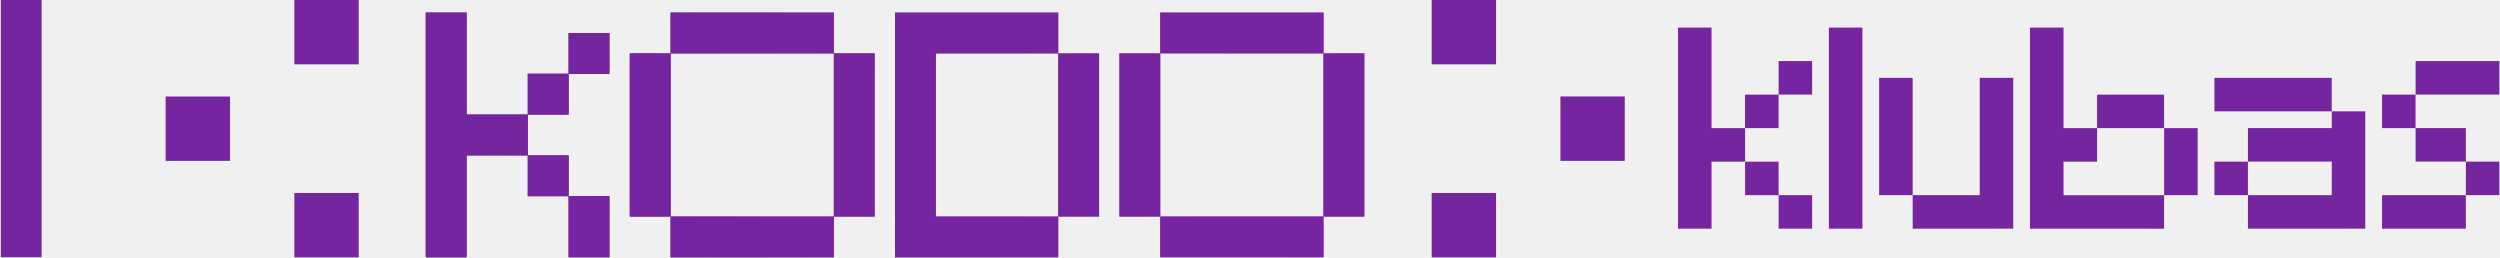
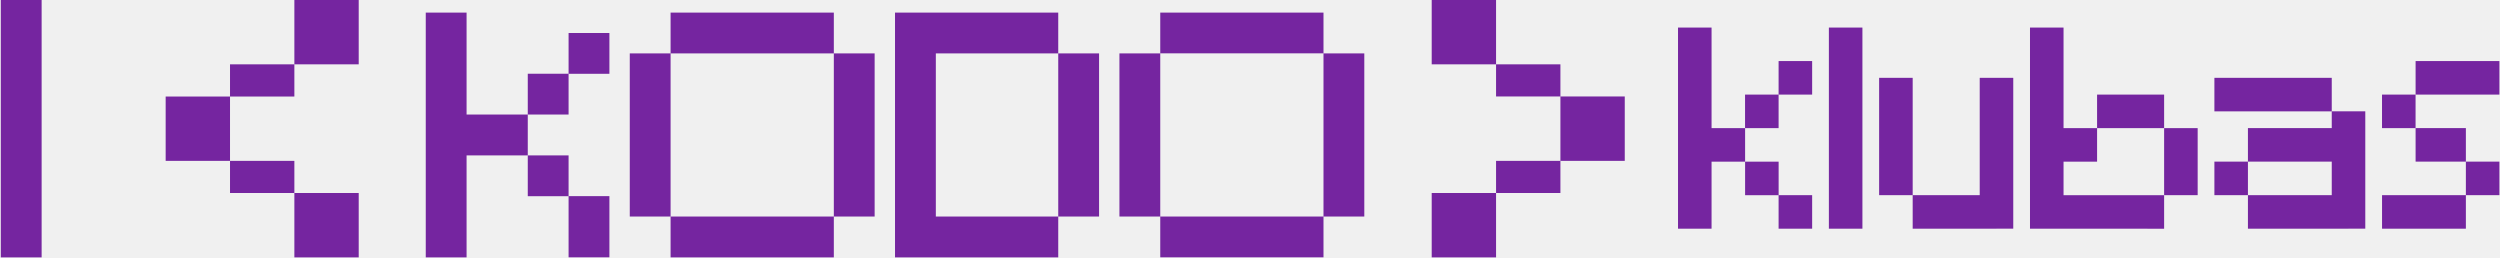
<svg xmlns="http://www.w3.org/2000/svg" width="1542" height="159" viewBox="0 0 1542 159" fill="none">
-   <g clip-path="url(#clip0_102_2)">
-     <mask id="path-1-inside-1_102_2" fill="white">
-       <path d="M262.608 158.744V7.757H287.785V70.664H325.526V95.837H350.703V121.009H325.526V95.837H287.785V158.744H262.608ZM325.526 70.664V45.491H350.703V70.664H325.526ZM350.703 45.491V20.343H375.88V45.516H350.703V45.491ZM350.703 158.719V120.985H375.88V158.719H350.703Z" />
-     </mask>
-     <path d="M262.608 158.744V7.757H287.785V70.664H325.526V95.837H350.703V121.009H325.526V95.837H287.785V158.744H262.608ZM325.526 70.664V45.491H350.703V70.664H325.526ZM350.703 45.491V20.343H375.88V45.516H350.703V45.491ZM350.703 158.719V120.985H375.88V158.719H350.703Z" fill="url(#paint0_linear_102_2)" />
-     <path d="M262.608 158.744H231.608V189.744H262.608V158.744ZM262.608 7.757V-23.243H231.608V7.757H262.608ZM287.785 7.757H318.785V-23.243H287.785V7.757ZM287.785 70.664H256.785V101.664H287.785V70.664ZM325.526 70.664H356.526V39.664H325.526V70.664ZM325.526 95.837H294.526V126.837H325.526V95.837ZM350.703 95.837H381.703V64.837H350.703V95.837ZM350.703 121.009V152.009H381.703V121.009H350.703ZM325.526 121.009H294.526V152.009H325.526V121.009ZM325.526 95.837H356.526V64.837H325.526V95.837ZM287.785 95.837V64.837H256.785V95.837H287.785ZM287.785 158.744V189.744H318.785V158.744H287.785ZM325.526 70.664H294.526V101.664H325.526V70.664ZM325.526 45.491V14.491H294.526V45.491H325.526ZM350.703 45.491H381.703V14.491H350.703V45.491ZM350.703 70.664V101.664H381.703V70.664H350.703ZM350.703 20.343V-10.657H319.703V20.343H350.703ZM375.88 20.343H406.88V-10.657H375.88V20.343ZM375.88 45.516V76.516H406.88V45.516H375.88ZM350.703 45.516H319.703V76.516H350.703V45.516ZM350.703 158.719H319.703V189.719H350.703V158.719ZM350.703 120.985V89.985H319.703V120.985H350.703ZM375.88 120.985H406.88V89.985H375.88V120.985ZM375.88 158.719V189.719H406.88V158.719H375.88ZM293.608 158.744V7.757H231.608V158.744H293.608ZM262.608 38.757H287.785V-23.243H262.608V38.757ZM256.785 7.757V70.664H318.785V7.757H256.785ZM287.785 101.664H325.526V39.664H287.785V101.664ZM294.526 70.664V95.837H356.526V70.664H294.526ZM325.526 126.837H350.703V64.837H325.526V126.837ZM319.703 95.837V121.009H381.703V95.837H319.703ZM350.703 90.009H325.526V152.009H350.703V90.009ZM356.526 121.009V95.837H294.526V121.009H356.526ZM325.526 64.837H287.785V126.837H325.526V64.837ZM256.785 95.837V158.744H318.785V95.837H256.785ZM287.785 127.744H262.608V189.744H287.785V127.744ZM356.526 70.664V45.491H294.526V70.664H356.526ZM325.526 76.491H350.703V14.491H325.526V76.491ZM319.703 45.491V70.664H381.703V45.491H319.703ZM350.703 39.664H325.526V101.664H350.703V39.664ZM381.703 45.491V20.343H319.703V45.491H381.703ZM350.703 51.343H375.88V-10.657H350.703V51.343ZM344.88 20.343V45.516H406.88V20.343H344.88ZM375.88 14.516H350.703V76.516H375.88V14.516ZM381.703 45.516V45.491H319.703V45.516H381.703ZM381.703 158.719V120.985H319.703V158.719H381.703ZM350.703 151.985H375.88V89.985H350.703V151.985ZM344.88 120.985V158.719H406.88V120.985H344.88ZM375.88 127.719H350.703V189.719H375.88V127.719Z" fill="#7525A0" mask="url(#path-1-inside-1_102_2)" />
-     <mask id="path-3-inside-2_102_2" fill="white">
-       <path d="M413.62 133.571H388.444V32.929H413.62V133.571ZM514.303 32.929H413.62V7.757H514.303V32.929ZM413.62 158.744V133.571H514.303V158.744H413.62ZM514.303 133.571V32.929H539.479V133.571H514.303Z" />
-     </mask>
-     <path d="M413.62 133.571H388.444V32.929H413.62V133.571ZM514.303 32.929H413.62V7.757H514.303V32.929ZM413.62 158.744V133.571H514.303V158.744H413.62ZM514.303 133.571V32.929H539.479V133.571H514.303Z" fill="url(#paint1_linear_102_2)" />
-     <path d="M413.62 133.571V164.571H444.62V133.571H413.62ZM388.444 133.571H357.444V164.571H388.444V133.571ZM388.444 32.929V1.929H357.444V32.929H388.444ZM413.62 32.929H444.62V1.929H413.62V32.929ZM514.303 32.929V63.929H545.303V32.929H514.303ZM413.62 32.929H382.62V63.929H413.62V32.929ZM413.62 7.757V-23.243H382.62V7.757H413.62ZM514.303 7.757H545.303V-23.243H514.303V7.757ZM413.62 158.744H382.62V189.744H413.62V158.744ZM413.62 133.571V102.571H382.62V133.571H413.62ZM514.303 133.571H545.303V102.571H514.303V133.571ZM514.303 158.744V189.744H545.303V158.744H514.303ZM514.303 133.571H483.303V164.571H514.303V133.571ZM514.303 32.929V1.929H483.303V32.929H514.303ZM539.479 32.929H570.479V1.929H539.479V32.929ZM539.479 133.571V164.571H570.479V133.571H539.479ZM413.62 102.571H388.444V164.571H413.62V102.571ZM419.444 133.571V32.929H357.444V133.571H419.444ZM388.444 63.929H413.62V1.929H388.444V63.929ZM382.62 32.929V133.571H444.62V32.929H382.62ZM514.303 1.929H413.62V63.929H514.303V1.929ZM444.62 32.929V7.757H382.62V32.929H444.62ZM413.62 38.757H514.303V-23.243H413.62V38.757ZM483.303 7.757V32.929H545.303V7.757H483.303ZM444.62 158.744V133.571H382.62V158.744H444.62ZM413.62 164.571H514.303V102.571H413.62V164.571ZM483.303 133.571V158.744H545.303V133.571H483.303ZM514.303 127.744H413.62V189.744H514.303V127.744ZM545.303 133.571V32.929H483.303V133.571H545.303ZM514.303 63.929H539.479V1.929H514.303V63.929ZM508.479 32.929V133.571H570.479V32.929H508.479ZM539.479 102.571H514.303V164.571H539.479V102.571Z" fill="#7525A0" mask="url(#path-3-inside-2_102_2)" />
-     <mask id="path-5-inside-3_102_2" fill="white">
-       <path d="M552.043 158.744V7.757H652.726V32.929H677.903V133.571H652.726V32.929H577.22V133.571H652.726V158.744H552.043Z" />
-     </mask>
-     <path d="M552.043 158.744V7.757H652.726V32.929H677.903V133.571H652.726V32.929H577.22V133.571H652.726V158.744H552.043Z" fill="url(#paint2_linear_102_2)" />
-     <path d="M552.043 158.744H521.043V189.744H552.043V158.744ZM552.043 7.757V-23.243H521.043V7.757H552.043ZM652.726 7.757H683.726V-23.243H652.726V7.757ZM677.903 32.929H708.903V1.929H677.903V32.929ZM677.903 133.571V164.571H708.903V133.571H677.903ZM577.22 32.929V1.929H546.22V32.929H577.22ZM577.22 133.571H546.22V164.571H577.22V133.571ZM652.726 158.744V189.744H683.726V158.744H652.726ZM583.043 158.744V7.757H521.043V158.744H583.043ZM552.043 38.757H652.726V-23.243H552.043V38.757ZM621.726 7.757V32.929H683.726V7.757H621.726ZM652.726 63.929H677.903V1.929H652.726V63.929ZM646.903 32.929V133.571H708.903V32.929H646.903ZM677.903 102.571H652.726V164.571H677.903V102.571ZM683.726 133.571V32.929H621.726V133.571H683.726ZM652.726 1.929H577.22V63.929H652.726V1.929ZM546.22 32.929V133.571H608.22V32.929H546.22ZM577.22 164.571H652.726V102.571H577.22V164.571ZM621.726 133.571V158.744H683.726V133.571H621.726ZM652.726 127.744H552.043V189.744H652.726V127.744Z" fill="#7525A0" mask="url(#path-5-inside-3_102_2)" />
-     <mask id="path-7-inside-4_102_2" fill="white">
-       <path d="M715.644 133.571H690.467V32.929H715.644V133.571ZM816.327 32.905H715.644V7.757H816.327V32.929V32.905ZM715.644 158.719V133.547H816.327V158.719H715.644ZM816.327 133.547V32.929H841.504V133.571H816.327V133.547Z" />
-     </mask>
-     <path d="M715.644 133.571H690.467V32.929H715.644V133.571ZM816.327 32.905H715.644V7.757H816.327V32.929V32.905ZM715.644 158.719V133.547H816.327V158.719H715.644ZM816.327 133.547V32.929H841.504V133.571H816.327V133.547Z" fill="url(#paint3_linear_102_2)" />
-     <path d="M715.644 133.571V164.571H746.644V133.571H715.644ZM690.467 133.571H659.467V164.571H690.467V133.571ZM690.467 32.929V1.929H659.467V32.929H690.467ZM715.644 32.929H746.644V1.929H715.644V32.929ZM816.327 32.905H847.327V1.905H816.327V32.905ZM715.644 32.905H684.644V63.905H715.644V32.905ZM715.644 7.757V-23.243H684.644V7.757H715.644ZM816.327 7.757H847.327V-23.243H816.327V7.757ZM715.644 158.719H684.644V189.719H715.644V158.719ZM715.644 133.547V102.547H684.644V133.547H715.644ZM816.327 133.547H847.327V102.547H816.327V133.547ZM816.327 158.719V189.719H847.327V158.719H816.327ZM816.327 32.929V1.929H785.327V32.929H816.327ZM841.504 32.929H872.504V1.929H841.504V32.929ZM841.504 133.571V164.571H872.504V133.571H841.504ZM816.327 133.571H785.327V164.571H816.327V133.571ZM715.644 102.571H690.467V164.571H715.644V102.571ZM721.467 133.571V32.929H659.467V133.571H721.467ZM690.467 63.929H715.644V1.929H690.467V63.929ZM684.644 32.929V133.571H746.644V32.929H684.644ZM816.327 1.905H715.644V63.905H816.327V1.905ZM746.644 32.905V7.757H684.644V32.905H746.644ZM715.644 38.757H816.327V-23.243H715.644V38.757ZM785.327 7.757V32.929H847.327V7.757H785.327ZM847.327 32.929V32.905H785.327V32.929H847.327ZM746.644 158.719V133.547H684.644V158.719H746.644ZM715.644 164.547H816.327V102.547H715.644V164.547ZM785.327 133.547V158.719H847.327V133.547H785.327ZM816.327 127.719H715.644V189.719H816.327V127.719ZM847.327 133.547V32.929H785.327V133.547H847.327ZM816.327 63.929H841.504V1.929H816.327V63.929ZM810.504 32.929V133.571H872.504V32.929H810.504ZM841.504 102.571H816.327V164.571H841.504V102.571ZM847.327 133.571V133.547H785.327V133.571H847.327Z" fill="#7525A0" mask="url(#path-7-inside-4_102_2)" />
-     <path d="M197.064 134.558H205.756V143.244H197.064V134.558ZM197.064 24.186V15.5H205.756V24.186H197.064ZM126.371 83.727H117.678V75.041H126.371V83.727Z" fill="url(#paint4_linear_102_2)" stroke="#7525A0" stroke-width="31" />
-     <path d="M977.96 83.703V75.017H986.65V83.703H977.96ZM907.268 24.186H898.575V15.5H907.268V24.186ZM907.268 134.558V143.244H898.575V134.558H907.268Z" fill="url(#paint5_linear_102_2)" stroke="#7525A0" stroke-width="31" />
-     <mask id="path-11-inside-5_102_2" fill="white">
-       <path d="M25.677 0H0.5V158.744H25.677V0ZM25.677 158.744H0.5L25.677 0V158.744ZM25.677 158.744V0L0.5 158.744H25.677Z" />
-     </mask>
-     <path d="M25.677 0H0.5V158.744H25.677V0ZM25.677 158.744H0.5L25.677 0V158.744ZM25.677 158.744V0L0.5 158.744H25.677Z" fill="white" />
-     <path d="M25.677 0H56.677V-31H25.677V0ZM0.5 0V-31H-30.5V0H0.5ZM0.5 158.744H-30.5V189.744H0.5V158.744ZM25.677 158.744V189.744H56.677V158.744H25.677ZM25.677 158.744V189.744H56.677V158.744H25.677ZM0.5 158.744L-30.117 153.888L-35.804 189.744H0.5V158.744ZM25.677 0H56.677L-4.94 -4.856L25.677 0ZM25.677 158.744V189.744H56.677V158.744H25.677ZM25.677 0H56.677L-4.94 -4.856L25.677 0ZM0.5 158.744L-30.117 153.888L-35.804 189.744H0.5V158.744ZM25.677 -31H0.5V31H25.677V-31ZM-30.5 0V158.744H31.5V0H-30.5ZM0.5 189.744H25.677V127.744H0.5V189.744ZM56.677 158.744V0H-5.323V158.744H56.677ZM25.677 127.744H0.5V189.744H25.677V127.744ZM31.117 163.6L56.294 4.856L-4.94 -4.856L-30.117 153.888L31.117 163.6ZM-5.323 0V158.744H56.677V0H-5.323ZM56.677 158.744V0H-5.323V158.744H56.677ZM-4.94 -4.856L-30.117 153.888L31.117 163.6L56.294 4.856L-4.94 -4.856ZM0.5 189.744H25.677V127.744H0.5V189.744Z" fill="#7525A0" mask="url(#path-11-inside-5_102_2)" />
-     <mask id="path-13-inside-6_102_2" fill="white">
-       <path d="M1045.34 141.058H1035V17H1055.69V79.029H1076.38V99.714H1097.06V120.398H1076.38V99.714H1055.69V141.058H1045.34ZM1076.35 79.029V58.345H1097.04V79.029H1076.35ZM1097.04 58.345V37.66H1117.73V58.345H1097.04ZM1107.38 141.058H1097.04V120.374H1117.73V141.058H1107.38Z" />
-     </mask>
-     <path d="M1045.34 141.058H1035V17H1055.69V79.029H1076.38V99.714H1097.06V120.398H1076.38V99.714H1055.69V141.058H1045.34ZM1076.35 79.029V58.345H1097.04V79.029H1076.35ZM1097.04 58.345V37.66H1117.73V58.345H1097.04ZM1107.38 141.058H1097.04V120.374H1117.73V141.058H1107.38Z" fill="white" />
-     <path d="M1035 141.058H1004V172.058H1035V141.058ZM1035 17V-14H1004V17H1035ZM1055.69 17H1086.69V-14H1055.69V17ZM1055.69 79.029H1024.69V110.029H1055.69V79.029ZM1076.38 79.029H1107.38V48.029H1076.38V79.029ZM1076.38 99.714H1045.38V130.714H1076.38V99.714ZM1097.06 99.714H1128.06V68.714H1097.06V99.714ZM1097.06 120.398V151.398H1128.06V120.398H1097.06ZM1076.38 120.398H1045.38V151.398H1076.38V120.398ZM1076.38 99.714H1107.38V68.714H1076.38V99.714ZM1055.69 99.714V68.714H1024.69V99.714H1055.69ZM1055.69 141.058V172.058H1086.69V141.058H1055.69ZM1076.35 79.029H1045.35V110.029H1076.35V79.029ZM1076.35 58.345V27.345H1045.35V58.345H1076.35ZM1097.04 58.345H1128.04V27.345H1097.04V58.345ZM1097.04 79.029V110.029H1128.04V79.029H1097.04ZM1097.04 58.345H1066.04V89.345H1097.04V58.345ZM1097.04 37.66V6.66H1066.04V37.66H1097.04ZM1117.73 37.66H1148.73V6.66H1117.73V37.66ZM1117.73 58.345V89.345H1148.73V58.345H1117.73ZM1097.04 141.058H1066.04V172.058H1097.04V141.058ZM1097.04 120.374V89.374H1066.04V120.374H1097.04ZM1117.73 120.374H1148.73V89.374H1117.73V120.374ZM1117.73 141.058V172.058H1148.73V141.058H1117.73ZM1045.34 110.058H1035V172.058H1045.34V110.058ZM1066 141.058V17H1004V141.058H1066ZM1035 48H1055.69V-14H1035V48ZM1024.69 17V79.029H1086.69V17H1024.69ZM1055.69 110.029H1076.38V48.029H1055.69V110.029ZM1045.38 79.029V99.714H1107.38V79.029H1045.38ZM1076.38 130.714H1097.06V68.714H1076.38V130.714ZM1066.06 99.714V120.398H1128.06V99.714H1066.06ZM1097.06 89.398H1076.38V151.398H1097.06V89.398ZM1107.38 120.398V99.714H1045.38V120.398H1107.38ZM1076.38 68.714H1055.69V130.714H1076.38V68.714ZM1024.69 99.714V141.058H1086.69V99.714H1024.69ZM1055.69 110.058H1045.34V172.058H1055.69V110.058ZM1107.35 79.029V58.345H1045.35V79.029H1107.35ZM1076.35 89.345H1097.04V27.345H1076.35V89.345ZM1066.04 58.345V79.029H1128.04V58.345H1066.04ZM1097.04 48.029H1076.35V110.029H1097.04V48.029ZM1128.04 58.345V37.66H1066.04V58.345H1128.04ZM1097.04 68.66H1117.73V6.66H1097.04V68.66ZM1086.73 37.66V58.345H1148.73V37.66H1086.73ZM1117.73 27.345H1097.04V89.345H1117.73V27.345ZM1107.38 110.058H1097.04V172.058H1107.38V110.058ZM1128.04 141.058V120.374H1066.04V141.058H1128.04ZM1097.04 151.374H1117.73V89.374H1097.04V151.374ZM1086.73 120.374V141.058H1148.73V120.374H1086.73ZM1117.73 110.058H1107.38V172.058H1117.73V110.058Z" fill="#7525A0" mask="url(#path-13-inside-6_102_2)" />
-     <mask id="path-15-inside-7_102_2" fill="white">
-       <path d="M1138.39 141.058H1128.05V17H1148.74V141.058H1138.39Z" />
-     </mask>
-     <path d="M1138.39 141.058H1128.05V17H1148.74V141.058H1138.39Z" fill="white" />
-     <path d="M1128.05 141.058H1097.05V172.058H1128.05V141.058ZM1128.05 17V-14H1097.05V17H1128.05ZM1148.74 17H1179.74V-14H1148.74V17ZM1148.74 141.058V172.058H1179.74V141.058H1148.74ZM1138.39 110.058H1128.05V172.058H1138.39V110.058ZM1159.05 141.058V17H1097.05V141.058H1159.05ZM1128.05 48H1148.74V-14H1128.05V48ZM1117.74 17V141.058H1179.74V17H1117.74ZM1148.74 110.058H1138.39V172.058H1148.74V110.058Z" fill="#7525A0" mask="url(#path-15-inside-7_102_2)" />
-     <mask id="path-17-inside-8_102_2" fill="white">
-       <path d="M1179.74 120.374H1159.05V48.002H1179.74V120.374ZM1231.44 141.058H1179.74V120.374H1221.09V48.002H1241.78V141.034H1231.44V141.058Z" />
-     </mask>
-     <path d="M1179.74 120.374H1159.05V48.002H1179.74V120.374ZM1231.44 141.058H1179.74V120.374H1221.09V48.002H1241.78V141.034H1231.44V141.058Z" fill="white" />
-     <path d="M1179.74 120.374V151.374H1210.74V120.374H1179.74ZM1159.05 120.374H1128.05V151.374H1159.05V120.374ZM1159.05 48.002V17.002H1128.05V48.002H1159.05ZM1179.74 48.002H1210.74V17.002H1179.74V48.002ZM1231.44 141.058V172.058H1262.44V141.058H1231.44ZM1179.74 141.058H1148.74V172.058H1179.74V141.058ZM1179.74 120.374V89.374H1148.74V120.374H1179.74ZM1221.09 120.374V151.374H1252.09V120.374H1221.09ZM1221.09 48.002V17.002H1190.09V48.002H1221.09ZM1241.78 48.002H1272.78V17.002H1241.78V48.002ZM1241.78 141.034V172.034H1272.78V141.034H1241.78ZM1231.44 141.034V110.034H1200.44V141.034H1231.44ZM1179.74 89.374H1159.05V151.374H1179.74V89.374ZM1190.05 120.374V48.002H1128.05V120.374H1190.05ZM1159.05 79.002H1179.74V17.002H1159.05V79.002ZM1148.74 48.002V120.374H1210.74V48.002H1148.74ZM1231.44 110.058H1179.74V172.058H1231.44V110.058ZM1210.74 141.058V120.374H1148.74V141.058H1210.74ZM1179.74 151.374H1221.09V89.374H1179.74V151.374ZM1252.09 120.374V48.002H1190.09V120.374H1252.09ZM1221.09 79.002H1241.78V17.002H1221.09V79.002ZM1210.78 48.002V141.034H1272.78V48.002H1210.78ZM1241.78 110.034H1231.44V172.034H1241.78V110.034ZM1200.44 141.034V141.058H1262.44V141.034H1200.44Z" fill="#7525A0" mask="url(#path-17-inside-8_102_2)" />
-     <mask id="path-19-inside-9_102_2" fill="white">
-       <path d="M1324.49 141.058H1252.1V17H1272.79V79.029H1293.48V99.714H1272.79V120.398H1334.83V141.083H1324.49V141.058ZM1334.83 79.029H1293.48V58.345H1334.83V79.029ZM1334.83 120.374V79.029H1355.52V120.374H1334.83Z" />
-     </mask>
-     <path d="M1324.49 141.058H1252.1V17H1272.79V79.029H1293.48V99.714H1272.79V120.398H1334.83V141.083H1324.49V141.058ZM1334.83 79.029H1293.48V58.345H1334.83V79.029ZM1334.83 120.374V79.029H1355.52V120.374H1334.83Z" fill="white" />
-     <path d="M1324.49 141.058H1355.49V110.058H1324.49V141.058ZM1252.1 141.058H1221.1V172.058H1252.1V141.058ZM1252.1 17V-14H1221.1V17H1252.1ZM1272.79 17H1303.79V-14H1272.79V17ZM1272.79 79.029H1241.79V110.029H1272.79V79.029ZM1293.48 79.029H1324.48V48.029H1293.48V79.029ZM1293.48 99.714V130.714H1324.48V99.714H1293.48ZM1272.79 99.714V68.714H1241.79V99.714H1272.79ZM1272.79 120.398H1241.79V151.398H1272.79V120.398ZM1334.83 120.398H1365.83V89.398H1334.83V120.398ZM1334.83 141.083V172.083H1365.83V141.083H1334.83ZM1324.49 141.083H1293.49V172.083H1324.49V141.083ZM1334.83 79.029V110.029H1365.83V79.029H1334.83ZM1293.48 79.029H1262.48V110.029H1293.48V79.029ZM1293.48 58.345V27.345H1262.48V58.345H1293.48ZM1334.83 58.345H1365.83V27.345H1334.83V58.345ZM1334.83 120.374H1303.83V151.374H1334.83V120.374ZM1334.83 79.029V48.029H1303.83V79.029H1334.83ZM1355.52 79.029H1386.52V48.029H1355.52V79.029ZM1355.52 120.374V151.374H1386.52V120.374H1355.52ZM1324.49 110.058H1252.1V172.058H1324.49V110.058ZM1283.1 141.058V17H1221.1V141.058H1283.1ZM1252.1 48H1272.79V-14H1252.1V48ZM1241.79 17V79.029H1303.79V17H1241.79ZM1272.79 110.029H1293.48V48.029H1272.79V110.029ZM1262.48 79.029V99.714H1324.48V79.029H1262.48ZM1293.48 68.714H1272.79V130.714H1293.48V68.714ZM1241.79 99.714V120.398H1303.79V99.714H1241.79ZM1272.79 151.398H1334.83V89.398H1272.79V151.398ZM1303.83 120.398V141.083H1365.83V120.398H1303.83ZM1334.83 110.083H1324.49V172.083H1334.83V110.083ZM1355.49 141.083V141.058H1293.49V141.083H1355.49ZM1334.83 48.029H1293.48V110.029H1334.83V48.029ZM1324.48 79.029V58.345H1262.48V79.029H1324.48ZM1293.48 89.345H1334.83V27.345H1293.48V89.345ZM1303.83 58.345V79.029H1365.83V58.345H1303.83ZM1365.83 120.374V79.029H1303.83V120.374H1365.83ZM1334.83 110.029H1355.52V48.029H1334.83V110.029ZM1324.52 79.029V120.374H1386.52V79.029H1324.52ZM1355.52 89.374H1334.83V151.374H1355.52V89.374Z" fill="#7525A0" mask="url(#path-19-inside-9_102_2)" />
-     <mask id="path-21-inside-10_102_2" fill="white">
-       <path d="M1438.22 68.687H1365.84V48.002H1438.22V68.687ZM1448.56 141.058H1386.52V120.374H1365.84V99.689H1386.52V79.005H1438.22V68.662H1458.91V141.034H1448.56V141.058ZM1427.88 120.374H1438.22V99.689H1386.52V120.374H1427.88Z" />
-     </mask>
-     <path d="M1438.22 68.687H1365.84V48.002H1438.22V68.687ZM1448.56 141.058H1386.52V120.374H1365.84V99.689H1386.52V79.005H1438.22V68.662H1458.91V141.034H1448.56V141.058ZM1427.88 120.374H1438.22V99.689H1386.52V120.374H1427.88Z" fill="white" />
-     <path d="M1438.22 68.687V99.687H1469.22V68.687H1438.22ZM1365.84 68.687H1334.84V99.687H1365.84V68.687ZM1365.84 48.002V17.002H1334.84V48.002H1365.84ZM1438.22 48.002H1469.22V17.002H1438.22V48.002ZM1448.56 141.058V172.058H1479.56V141.058H1448.56ZM1386.52 141.058H1355.52V172.058H1386.52V141.058ZM1386.52 120.374H1417.52V89.374H1386.52V120.374ZM1365.84 120.374H1334.84V151.374H1365.84V120.374ZM1365.84 99.689V68.689H1334.84V99.689H1365.84ZM1386.52 99.689V130.689H1417.52V99.689H1386.52ZM1386.52 79.005V48.005H1355.52V79.005H1386.52ZM1438.22 79.005V110.005H1469.22V79.005H1438.22ZM1438.22 68.662V37.663H1407.22V68.662H1438.22ZM1458.91 68.662H1489.91V37.663H1458.91V68.662ZM1458.91 141.034V172.034H1489.91V141.034H1458.91ZM1448.56 141.034V110.034H1417.56V141.034H1448.56ZM1438.22 120.374V151.374H1469.22V120.374H1438.22ZM1438.22 99.689H1469.22V68.689H1438.22V99.689ZM1386.52 99.689V68.689H1355.52V99.689H1386.52ZM1386.52 120.374H1355.52V151.374H1386.52V120.374ZM1438.22 37.687H1365.84V99.687H1438.22V37.687ZM1396.84 68.687V48.002H1334.84V68.687H1396.84ZM1365.84 79.002H1438.22V17.002H1365.84V79.002ZM1407.22 48.002V68.687H1469.22V48.002H1407.22ZM1448.56 110.058H1386.52V172.058H1448.56V110.058ZM1417.52 141.058V120.374H1355.52V141.058H1417.52ZM1386.52 89.374H1365.84V151.374H1386.52V89.374ZM1396.84 120.374V99.689H1334.84V120.374H1396.84ZM1365.84 130.689H1386.52V68.689H1365.84V130.689ZM1417.52 99.689V79.005H1355.52V99.689H1417.52ZM1386.52 110.005H1438.22V48.005H1386.52V110.005ZM1469.22 79.005V68.662H1407.22V79.005H1469.22ZM1438.22 99.662H1458.91V37.663H1438.22V99.662ZM1427.91 68.662V141.034H1489.91V68.662H1427.91ZM1458.91 110.034H1448.56V172.034H1458.91V110.034ZM1417.56 141.034V141.058H1479.56V141.034H1417.56ZM1427.88 151.374H1438.22V89.374H1427.88V151.374ZM1469.22 120.374V99.689H1407.22V120.374H1469.22ZM1438.22 68.689H1386.52V130.689H1438.22V68.689ZM1355.52 99.689V120.374H1417.52V99.689H1355.52ZM1386.52 151.374H1427.88V89.374H1386.52V151.374Z" fill="#7525A0" mask="url(#path-21-inside-10_102_2)" />
-     <mask id="path-23-inside-11_102_2" fill="white">
-       <path d="M1489.92 79.029H1469.23V58.345H1489.92V79.029ZM1510.6 141.058H1469.25V120.374H1520.95V141.058H1510.6ZM1531.29 58.345H1489.94V37.66H1541.64V58.345H1531.29ZM1520.95 99.689H1489.94V79.005H1520.95V99.689ZM1520.95 120.374V99.689H1541.64V120.374H1520.95Z" />
-     </mask>
-     <path d="M1489.92 79.029H1469.23V58.345H1489.92V79.029ZM1510.6 141.058H1469.25V120.374H1520.95V141.058H1510.6ZM1531.29 58.345H1489.94V37.66H1541.64V58.345H1531.29ZM1520.95 99.689H1489.94V79.005H1520.95V99.689ZM1520.95 120.374V99.689H1541.64V120.374H1520.95Z" fill="white" />
-     <path d="M1489.92 79.029V110.029H1520.92V79.029H1489.92ZM1469.23 79.029H1438.23V110.029H1469.23V79.029ZM1469.23 58.345V27.345H1438.23V58.345H1469.23ZM1489.92 58.345H1520.92V27.345H1489.92V58.345ZM1469.25 141.058H1438.25V172.058H1469.25V141.058ZM1469.25 120.374V89.374H1438.25V120.374H1469.25ZM1520.95 120.374H1551.95V89.374H1520.95V120.374ZM1520.95 141.058V172.058H1551.95V141.058H1520.95ZM1489.94 58.345H1458.94V89.345H1489.94V58.345ZM1489.94 37.66V6.66H1458.94V37.66H1489.94ZM1541.64 37.66H1572.64V6.66H1541.64V37.66ZM1541.64 58.345V89.345H1572.64V58.345H1541.64ZM1520.95 99.689V130.689H1551.95V99.689H1520.95ZM1489.94 99.689H1458.94V130.689H1489.94V99.689ZM1489.94 79.005V48.005H1458.94V79.005H1489.94ZM1520.95 79.005H1551.95V48.005H1520.95V79.005ZM1520.95 120.374H1489.95V151.374H1520.95V120.374ZM1520.95 99.689V68.689H1489.95V99.689H1520.95ZM1541.64 99.689H1572.64V68.689H1541.64V99.689ZM1541.64 120.374V151.374H1572.64V120.374H1541.64ZM1489.92 48.029H1469.23V110.029H1489.92V48.029ZM1500.23 79.029V58.345H1438.23V79.029H1500.23ZM1469.23 89.345H1489.92V27.345H1469.23V89.345ZM1458.92 58.345V79.029H1520.92V58.345H1458.92ZM1510.6 110.058H1469.25V172.058H1510.6V110.058ZM1500.25 141.058V120.374H1438.25V141.058H1500.25ZM1469.25 151.374H1520.95V89.374H1469.25V151.374ZM1489.95 120.374V141.058H1551.95V120.374H1489.95ZM1520.95 110.058H1510.6V172.058H1520.95V110.058ZM1531.29 27.345H1489.94V89.345H1531.29V27.345ZM1520.94 58.345V37.66H1458.94V58.345H1520.94ZM1489.94 68.66H1541.64V6.66H1489.94V68.66ZM1510.64 37.66V58.345H1572.64V37.66H1510.64ZM1541.64 27.345H1531.29V89.345H1541.64V27.345ZM1520.95 68.689H1489.94V130.689H1520.95V68.689ZM1520.94 99.689V79.005H1458.94V99.689H1520.94ZM1489.94 110.005H1520.95V48.005H1489.94V110.005ZM1489.95 79.005V99.689H1551.95V79.005H1489.95ZM1551.95 120.374V99.689H1489.95V120.374H1551.95ZM1520.95 130.689H1541.64V68.689H1520.95V130.689ZM1510.64 99.689V120.374H1572.64V99.689H1510.64ZM1541.64 89.374H1520.95V151.374H1541.64V89.374Z" fill="#7525A0" mask="url(#path-23-inside-11_102_2)" />
+   <g clip-path="url(#clip0_102_19)">
+     <path d="M262.608 158.744V7.757H287.785V70.664H325.526V95.837H350.703V121.009H325.526V95.837H287.785V158.744H262.608ZM325.526 70.664V45.491H350.703V70.664H325.526ZM350.703 45.491V20.343H375.88V45.516H350.703V45.491ZM350.703 158.719V120.985H375.88V158.719H350.703Z" fill="#7525A0" />
+     <path d="M413.62 133.571H388.444V32.929H413.62V133.571ZM514.303 32.929H413.62V7.757H514.303V32.929ZM413.62 158.744V133.571H514.303V158.744H413.62ZM514.303 133.571V32.929H539.479V133.571H514.303Z" fill="#7525A0" />
+     <path d="M552.043 158.744V7.757H652.726V32.929H677.903V133.571H652.726V32.929H577.22V133.571H652.726V158.744H552.043Z" fill="#7525A0" />
+     <path d="M715.644 133.571H690.467V32.929H715.644V133.571ZM816.327 32.905H715.644V7.757H816.327V32.929V32.905ZM715.644 158.719V133.547H816.327V158.719H715.644ZM816.327 133.547V32.929H841.504V133.571H816.327V133.547Z" fill="#7525A0" />
+     <path d="M141.871 99.227H102.178V59.541H141.871V99.227ZM181.564 39.686V59.541H141.871V39.686H181.564ZM181.564 119.058H141.871V99.227H181.564V119.058ZM181.564 39.686V0H221.256V39.686H181.564ZM181.564 158.744V119.058H221.256V158.744H181.564Z" fill="#7525A0" />
+     <path d="M922.768 0V39.686H883.075V0H922.768ZM922.768 119.058V158.744H883.075V119.058H922.768ZM922.768 39.686H962.46V59.517H922.768V39.686ZM922.768 119.058V99.203H962.46V119.058H922.768ZM962.46 59.517H1002.15V99.203H962.46V59.517Z" fill="#7525A0" />
+     <path d="M25.677 0H0.5V158.744H25.677V0ZM25.677 158.744H0.5L25.677 0V158.744ZM25.677 158.744V0L0.5 158.744H25.677Z" fill="#7525A0" />
+     <path d="M1045.34 141.058H1035V17H1055.69V79.029H1076.38V99.714H1097.06V120.398H1076.38V99.714H1055.69V141.058H1045.34ZM1076.35 79.029V58.345H1097.04V79.029H1076.35ZM1097.04 58.345V37.66H1117.73V58.345H1097.04ZM1107.38 141.058H1097.04V120.374H1117.73V141.058H1107.38Z" fill="#7525A0" />
+     <path d="M1138.39 141.058H1128.05V17H1148.74V141.058H1138.39Z" fill="#7525A0" />
+     <path d="M1179.74 120.374H1159.05V48.002H1179.74V120.374ZM1231.44 141.058H1179.74V120.374H1221.09V48.002H1241.78V141.034H1231.44V141.058Z" fill="#7525A0" />
+     <path d="M1324.49 141.058H1252.1V17H1272.79V79.029H1293.48V99.714H1272.79V120.398H1334.83V141.083H1324.49V141.058ZM1334.83 79.029H1293.48V58.345H1334.83V79.029ZM1334.83 120.374V79.029H1355.52V120.374H1334.83Z" fill="#7525A0" />
+     <path d="M1438.22 68.687H1365.84V48.002H1438.22V68.687ZM1448.56 141.058H1386.52V120.374H1365.84V99.689H1386.52V79.005H1438.22V68.662H1458.91V141.034H1448.56V141.058ZM1427.88 120.374H1438.22V99.689H1386.52V120.374H1427.88Z" fill="#7525A0" />
+     <path d="M1489.92 79.029H1469.23V58.345H1489.92V79.029ZM1510.6 141.058H1469.25V120.374H1520.95V141.058H1510.6ZM1531.29 58.345H1489.94V37.66H1541.64V58.345H1531.29ZM1520.95 99.689H1489.94V79.005H1520.95V99.689ZM1520.95 120.374V99.689H1541.64V120.374H1520.95Z" fill="#7525A0" />
  </g>
  <defs>
-     <linearGradient id="paint0_linear_102_2" x1="917.177" y1="13.5" x2="375.677" y2="142.5" gradientUnits="userSpaceOnUse">
-       <stop stop-color="#BD0DB6" />
-       <stop offset="0.495" stop-color="#A654B4" />
-       <stop offset="1" stop-color="#5E106A" />
-     </linearGradient>
-     <linearGradient id="paint1_linear_102_2" x1="917.177" y1="13.5" x2="375.677" y2="142.5" gradientUnits="userSpaceOnUse">
-       <stop stop-color="#BD0DB6" />
-       <stop offset="0.495" stop-color="#A654B4" />
-       <stop offset="1" stop-color="#5E106A" />
-     </linearGradient>
-     <linearGradient id="paint2_linear_102_2" x1="917.177" y1="13.5" x2="375.677" y2="142.5" gradientUnits="userSpaceOnUse">
-       <stop stop-color="#BD0DB6" />
-       <stop offset="0.495" stop-color="#A654B4" />
-       <stop offset="1" stop-color="#5E106A" />
-     </linearGradient>
-     <linearGradient id="paint3_linear_102_2" x1="917.177" y1="13.5" x2="375.677" y2="142.5" gradientUnits="userSpaceOnUse">
-       <stop stop-color="#BD0DB6" />
-       <stop offset="0.495" stop-color="#A654B4" />
-       <stop offset="1" stop-color="#5E106A" />
-     </linearGradient>
-     <linearGradient id="paint4_linear_102_2" x1="917.177" y1="13.5" x2="375.677" y2="142.5" gradientUnits="userSpaceOnUse">
-       <stop stop-color="#BD0DB6" />
-       <stop offset="0.495" stop-color="#A654B4" />
-       <stop offset="1" stop-color="#5E106A" />
-     </linearGradient>
-     <linearGradient id="paint5_linear_102_2" x1="917.177" y1="13.5" x2="375.677" y2="142.5" gradientUnits="userSpaceOnUse">
-       <stop stop-color="#BD0DB6" />
-       <stop offset="0.495" stop-color="#A654B4" />
-       <stop offset="1" stop-color="#5E106A" />
-     </linearGradient>
-     <clipPath id="clip0_102_2">
+     <clipPath id="clip0_102_19">
      <rect width="1542" height="159" fill="white" />
    </clipPath>
  </defs>
</svg>
